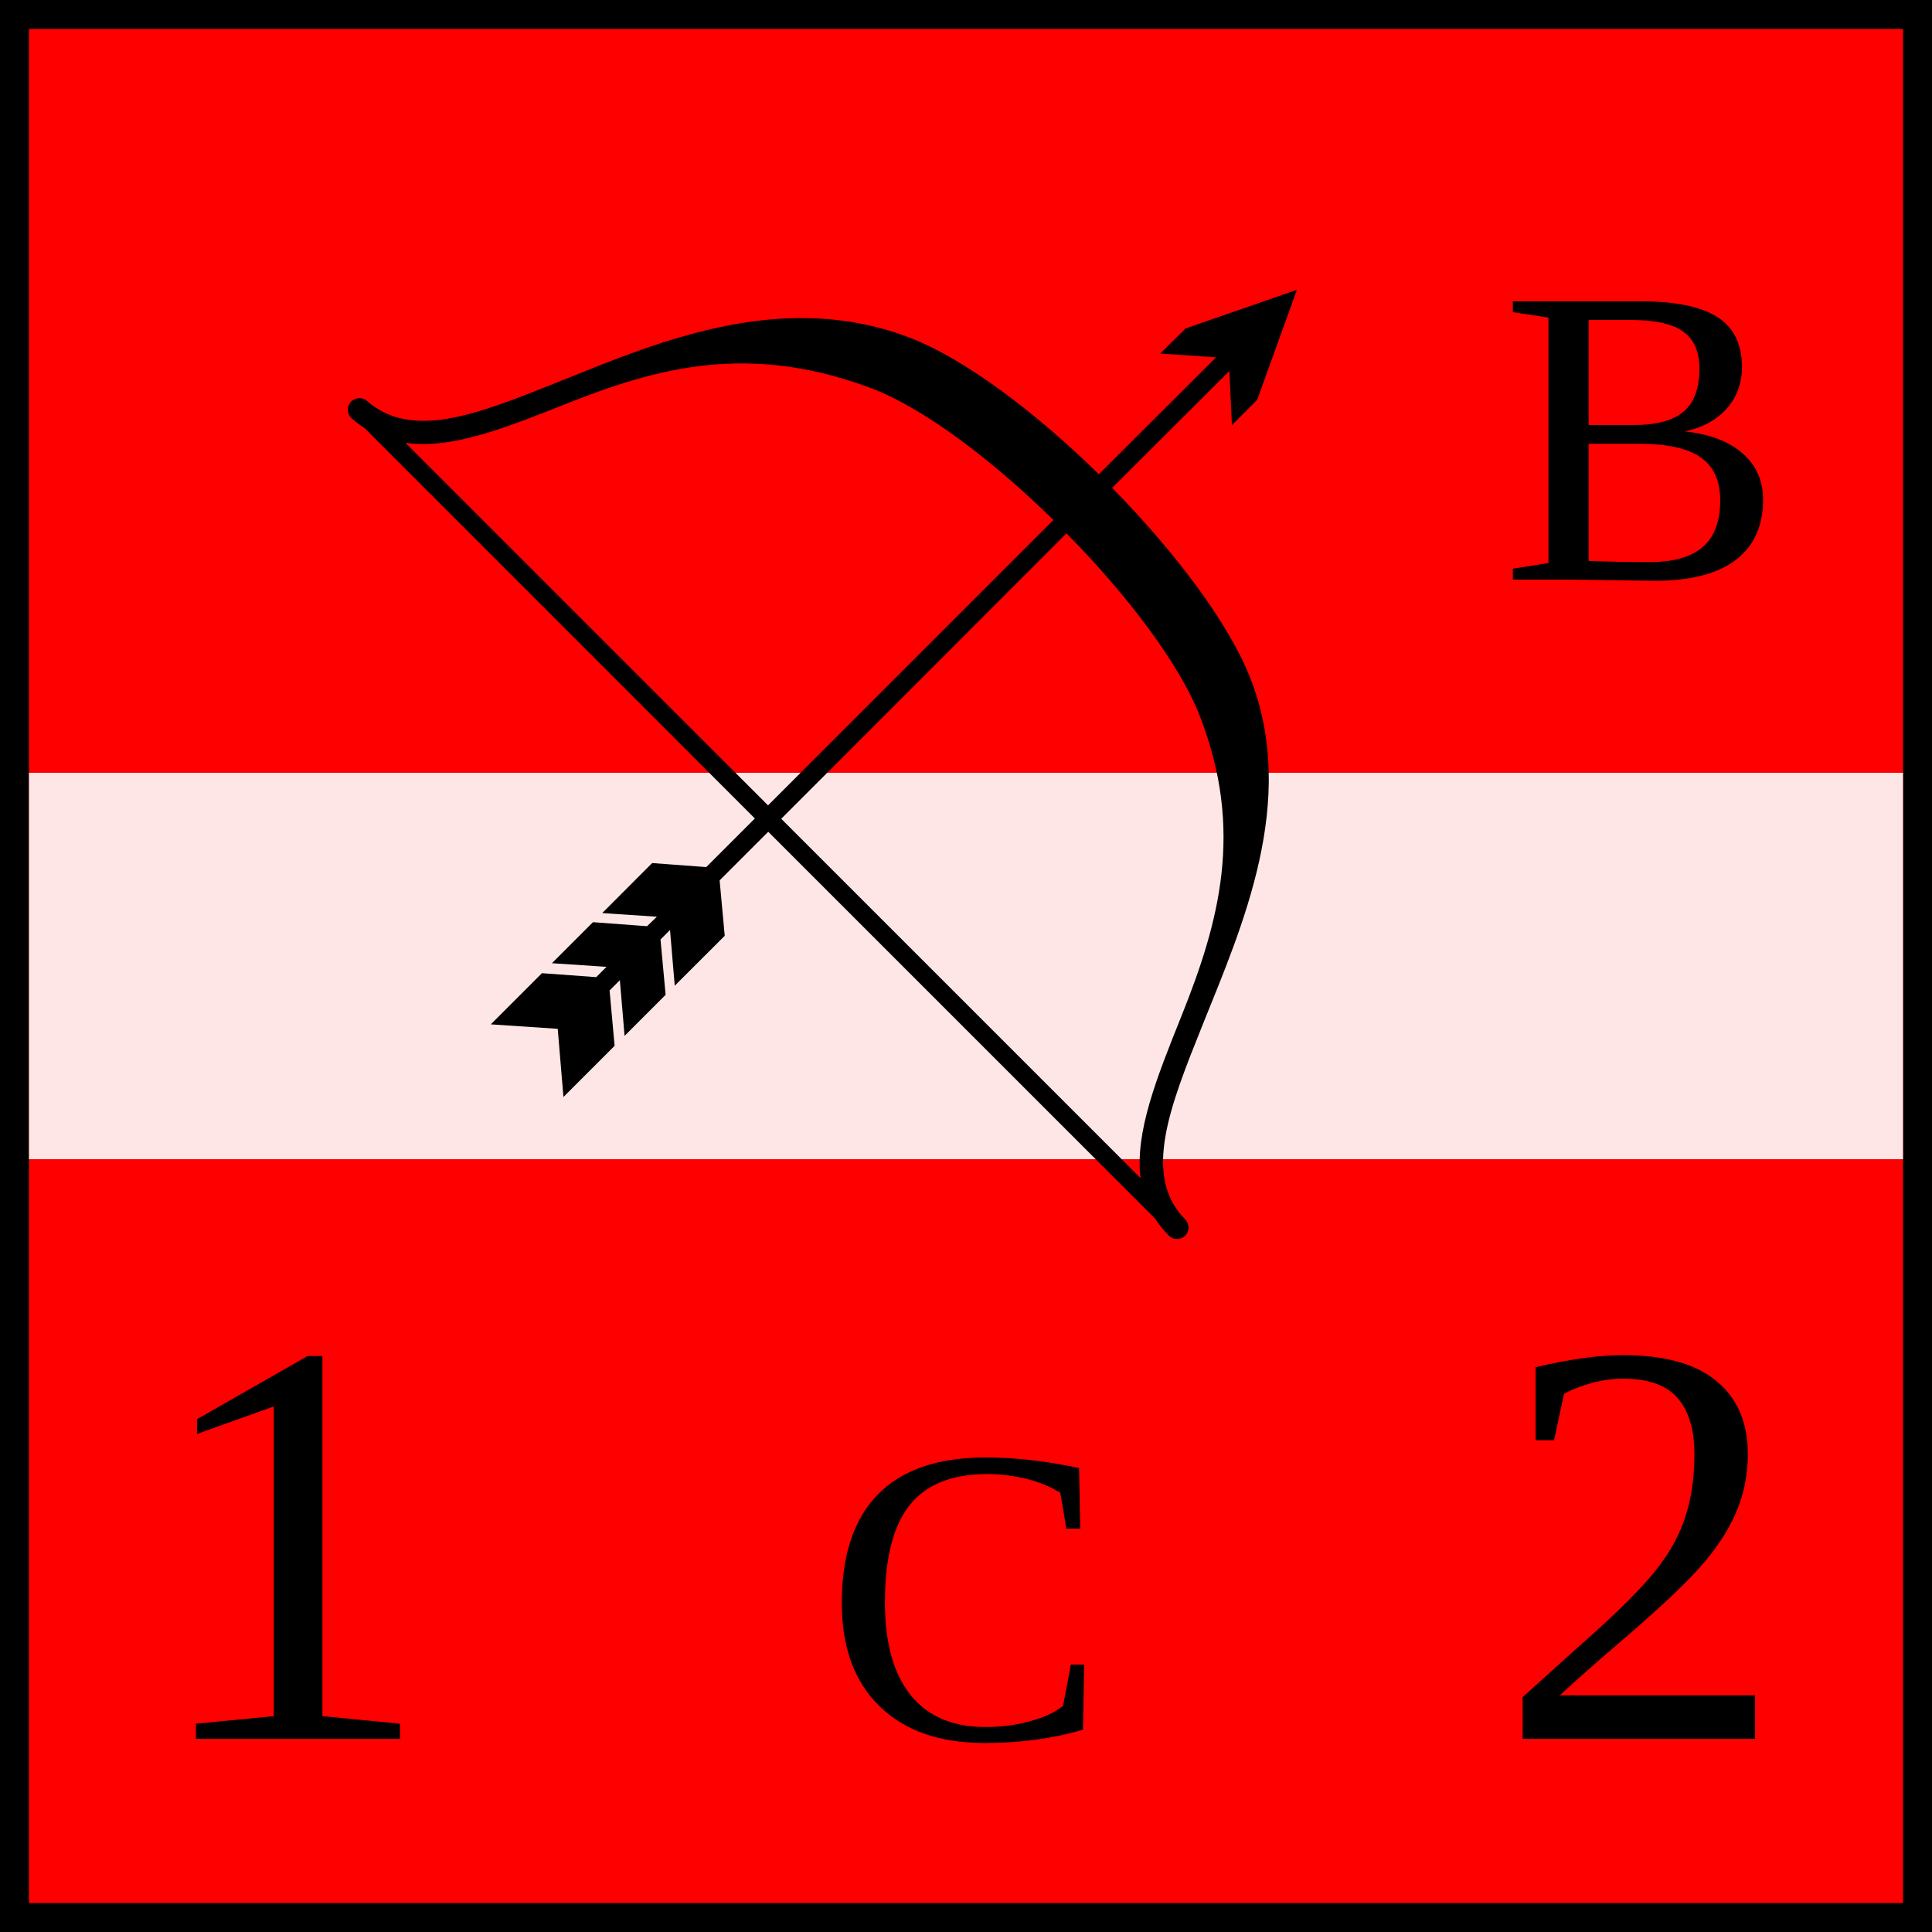
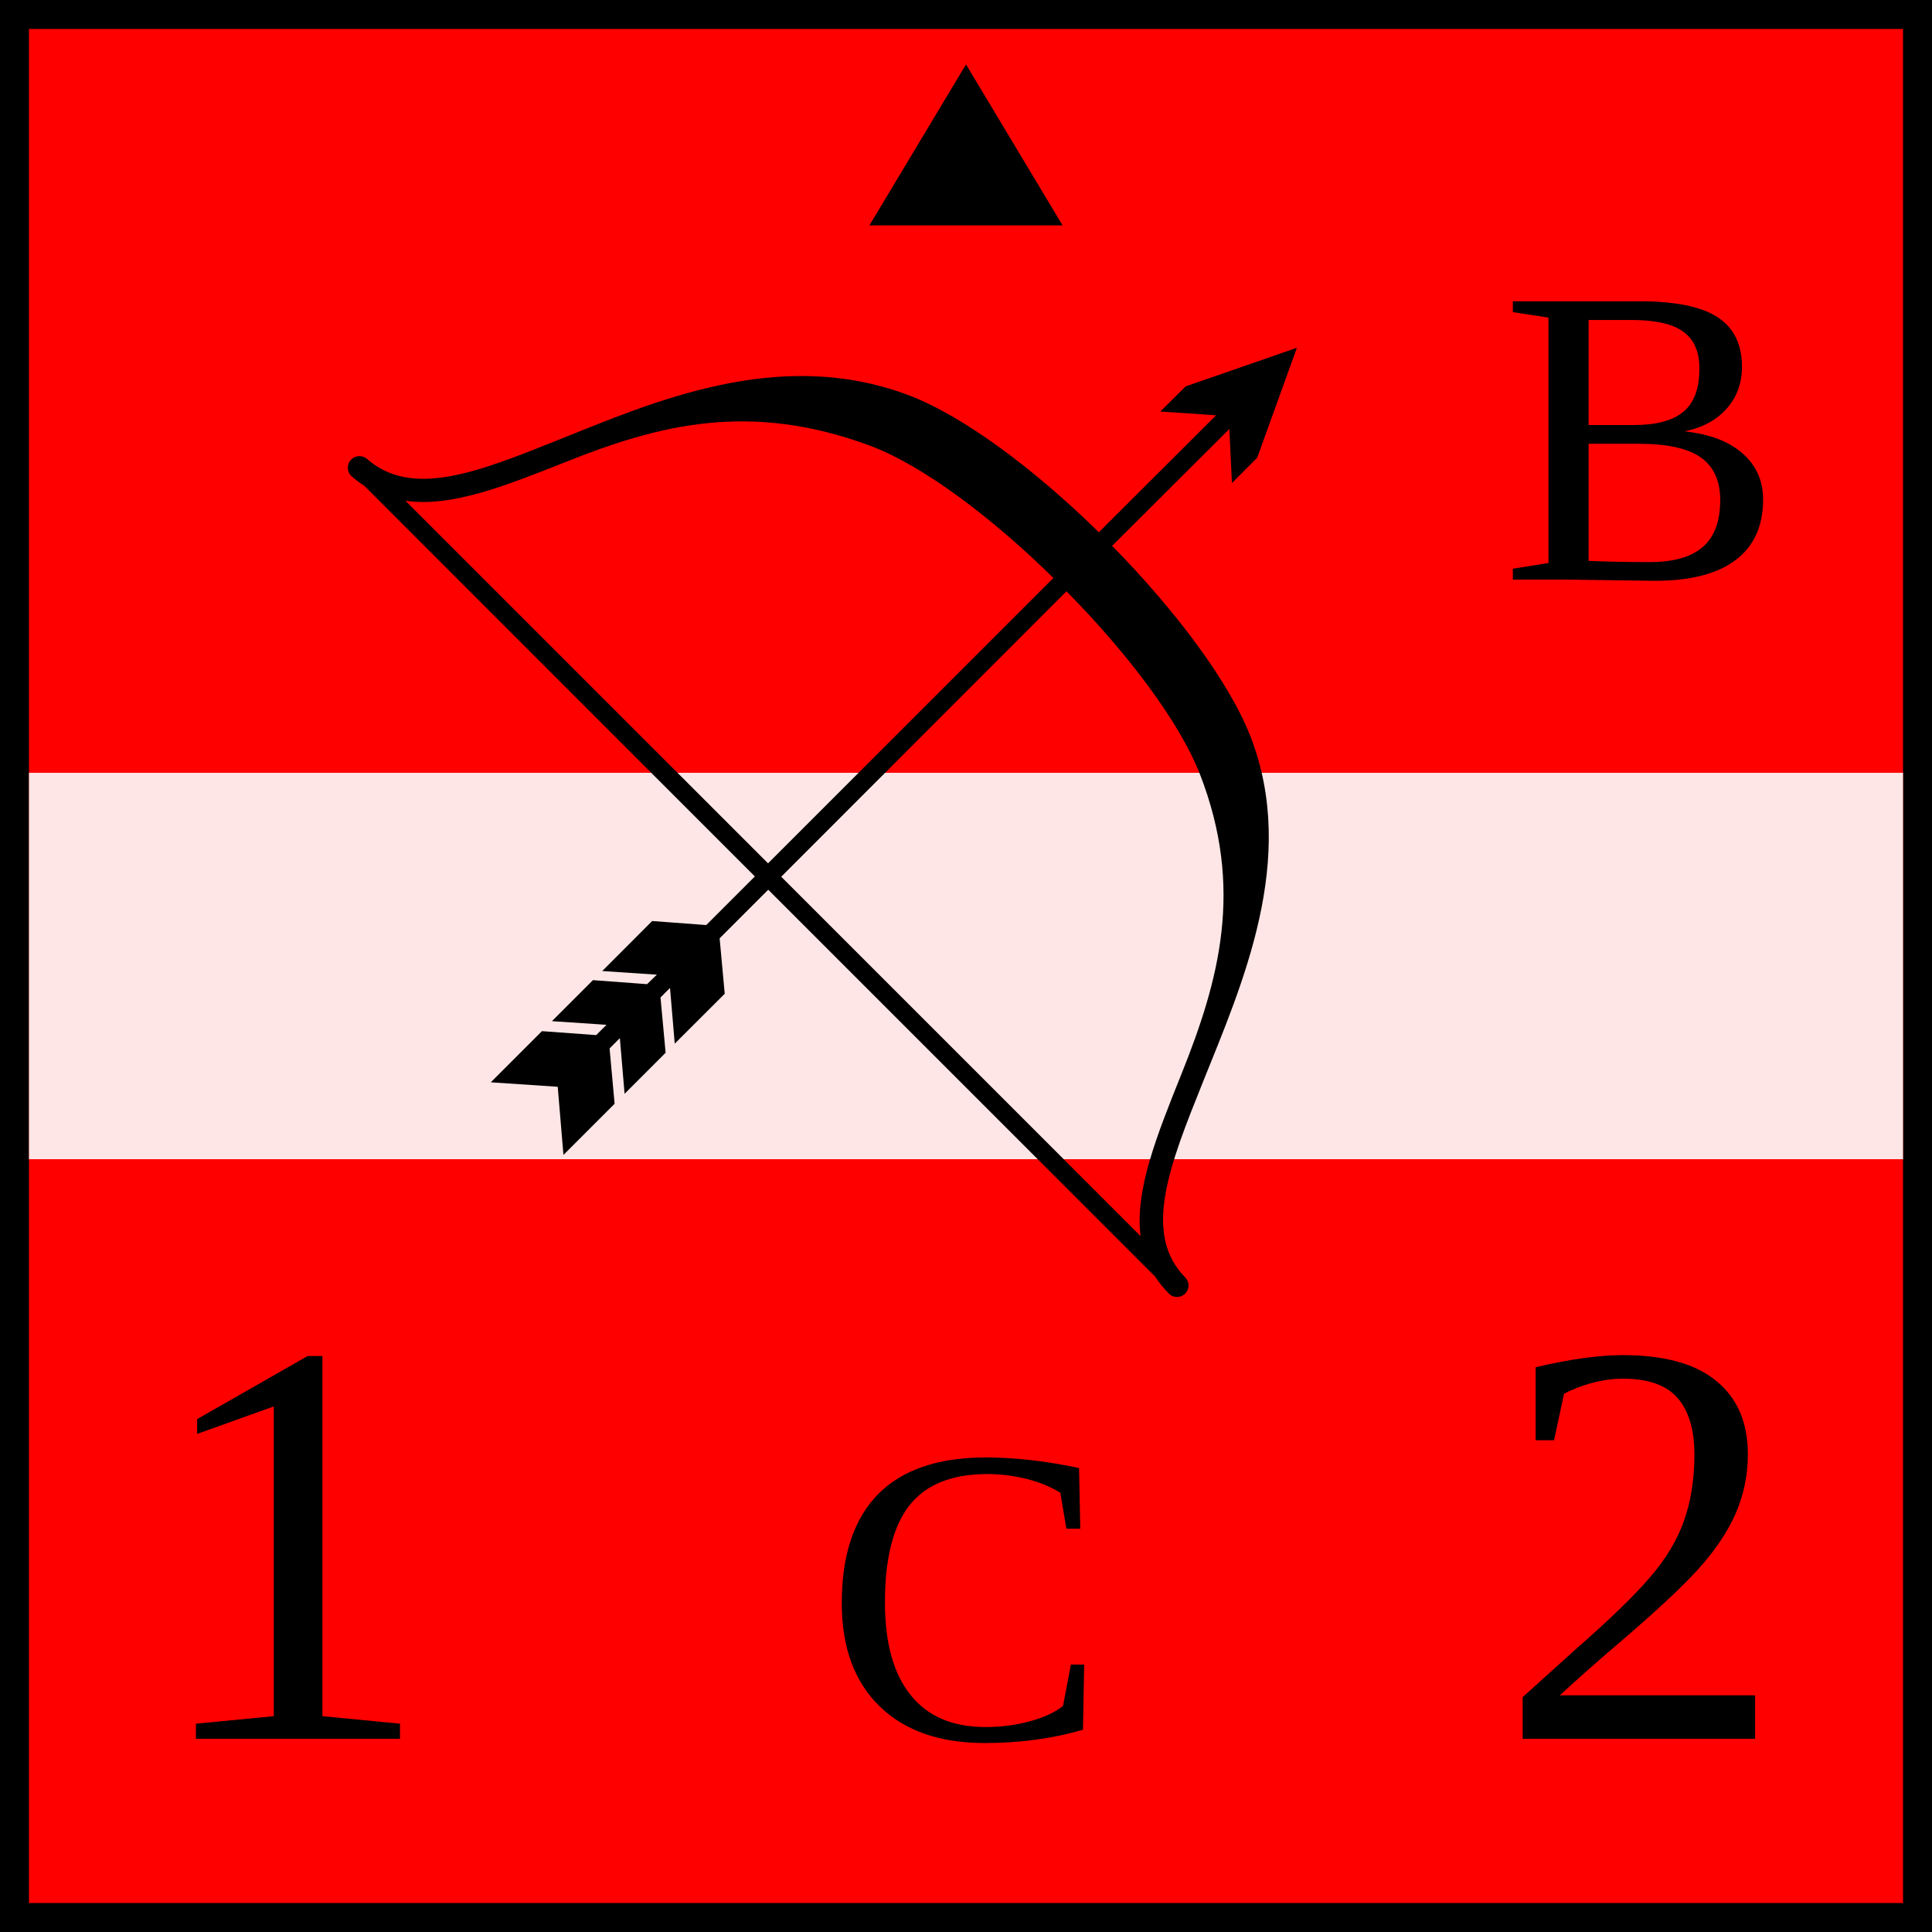
<svg xmlns="http://www.w3.org/2000/svg" width="60" height="60">
  <rect width="100%" height="100%" fill="red" stroke="black" stroke-width="3%" />
+   <g id="facing_arrow">
+     <polygon points="30,2 33,7 27,7" />
+   </g>
  <g id="scale" transform="scale(0.6)">
    <rect id="ineffective" x="1.5" y="40" height="20" width="97" fill="white" opacity="0.9" />
-     <g transform="translate(18,15) scale(0.4,0.4)">
+     <g transform="translate(18,18) scale(0.4,0.4)">
      <path class="cls-1" d="M32.15,88.94l1.33-1.33-7.06-.47,5.31-5.31,7,.52L40,81.12l-7.07-.47,6.46-6.47,7,.52,6.29-6.29L2.16,17.88A14.22,14.22,0,0,1,.51,16.64a1.48,1.48,0,1,1,2-2.24C8.32,19.48,16.82,16.1,27.05,12c12.48-5,28.63-12.13,45.34-5.93,7.19,2.67,16.49,9.65,24.8,17.8L112.36,8.74l-7.22-.49L108.42,5l14.4-5-5.14,14.23-3.27,3.28-.33-7L98.91,25.63c8.14,8.29,15.14,17.56,17.91,24.69,6.16,15.86-1.1,32.08-6.18,44.74-4.29,10.69-7.88,19.63-2.23,25.28a1.49,1.49,0,0,1-2.11,2.1,13.34,13.34,0,0,1-1.82-2.24L54.41,70.13l-6.29,6.29.66,7.17-6.47,6.46-.61-7.21-1.23,1.23.66,7.16-5.31,5.31-.61-7.21-1.33,1.34.65,7.16-6.62,6.62-.74-8.82-8.66-.58,6.62-6.62,7,.51ZM54.37,66.73,91.31,29.79c-8-7.87-16.94-14.59-23.74-17.12C51.94,6.87,40.15,10,28.15,14.8c-7.84,3.11-14.75,5.86-20.68,5l46.9,46.9ZM93,31.51,56.09,68.45l46.5,46.5c-.75-5.93,2.09-13,5.3-21,4.87-12.15,8.12-24,2.38-38.77C107.64,48.42,100.9,39.52,93,31.51Z" />
    </g>
    <g id="attributes" text-anchor="middle" font-size="30">
      <g id="normal_attack">
        <text x="15" y="90">1</text>
      </g>
      <g id="normal_defense">
        <text x="85" y="90">2</text>
      </g>
      <g id="morale_rating">
        <text x="50" y="90" font-size="22">C</text>
      </g>
      <g id="missile_type">
        <text x="85" y="30" font-size="22">B</text>
      </g>
    </g>
  </g>
</svg>
